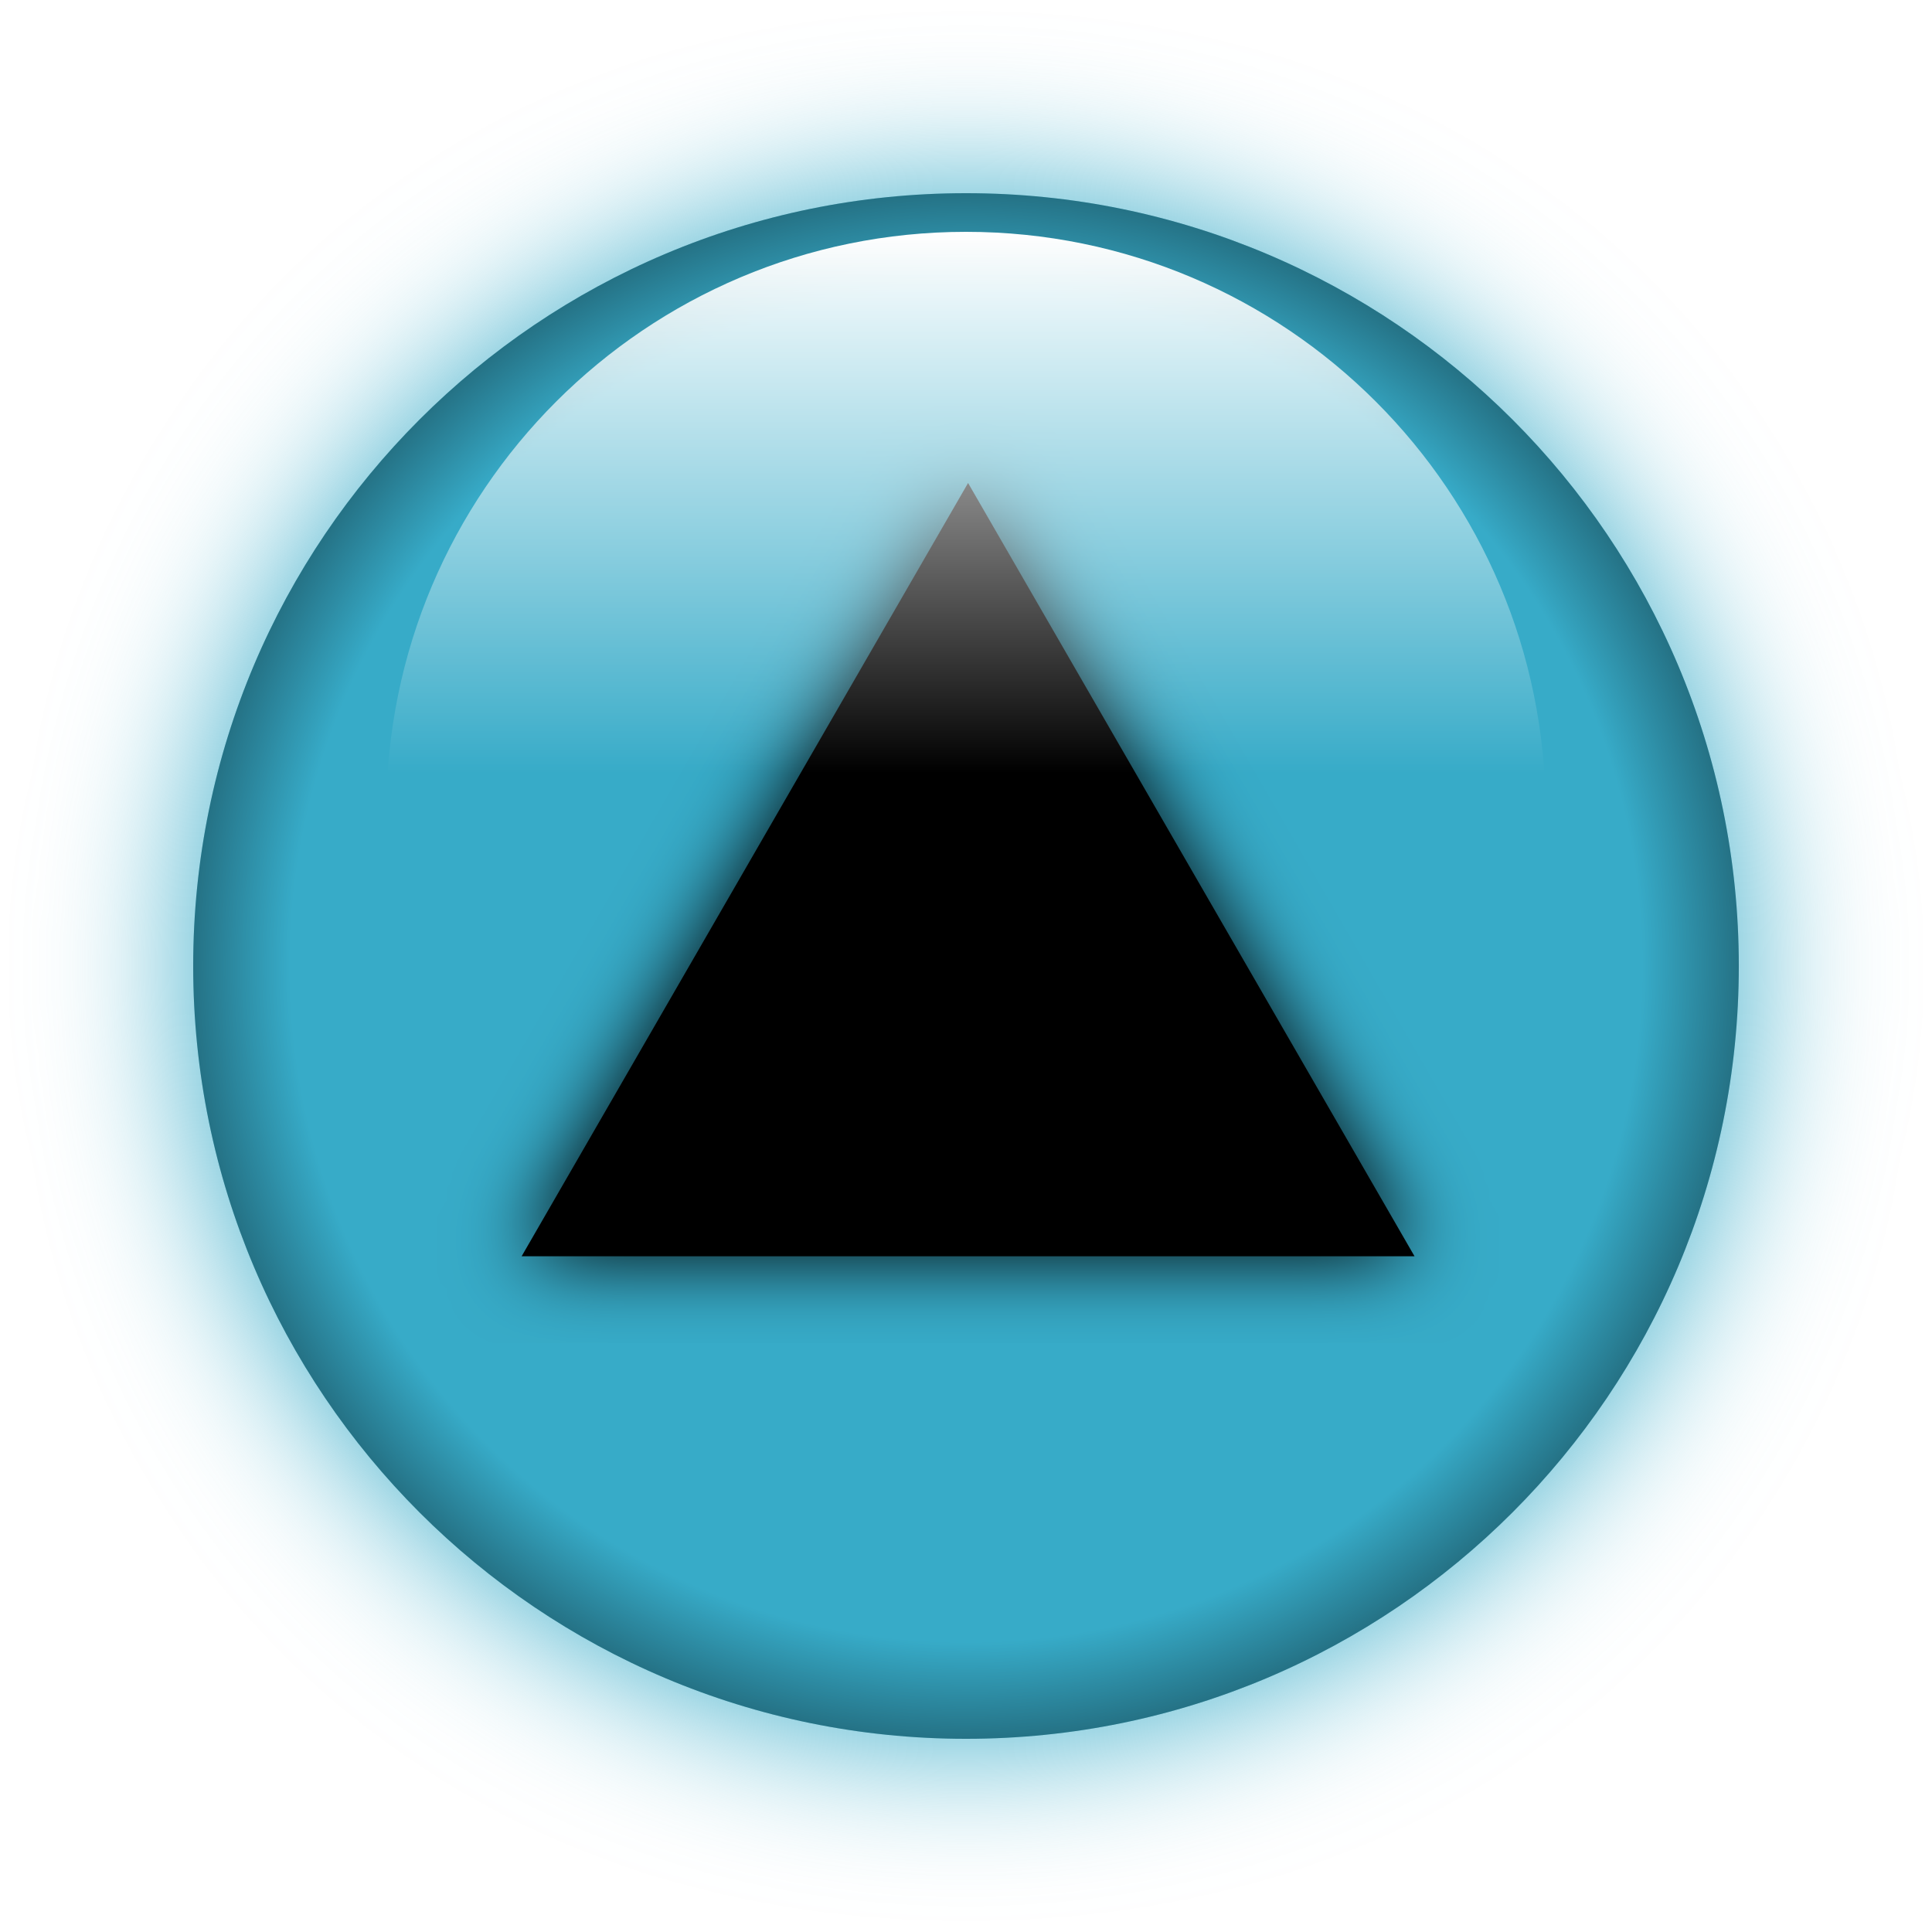
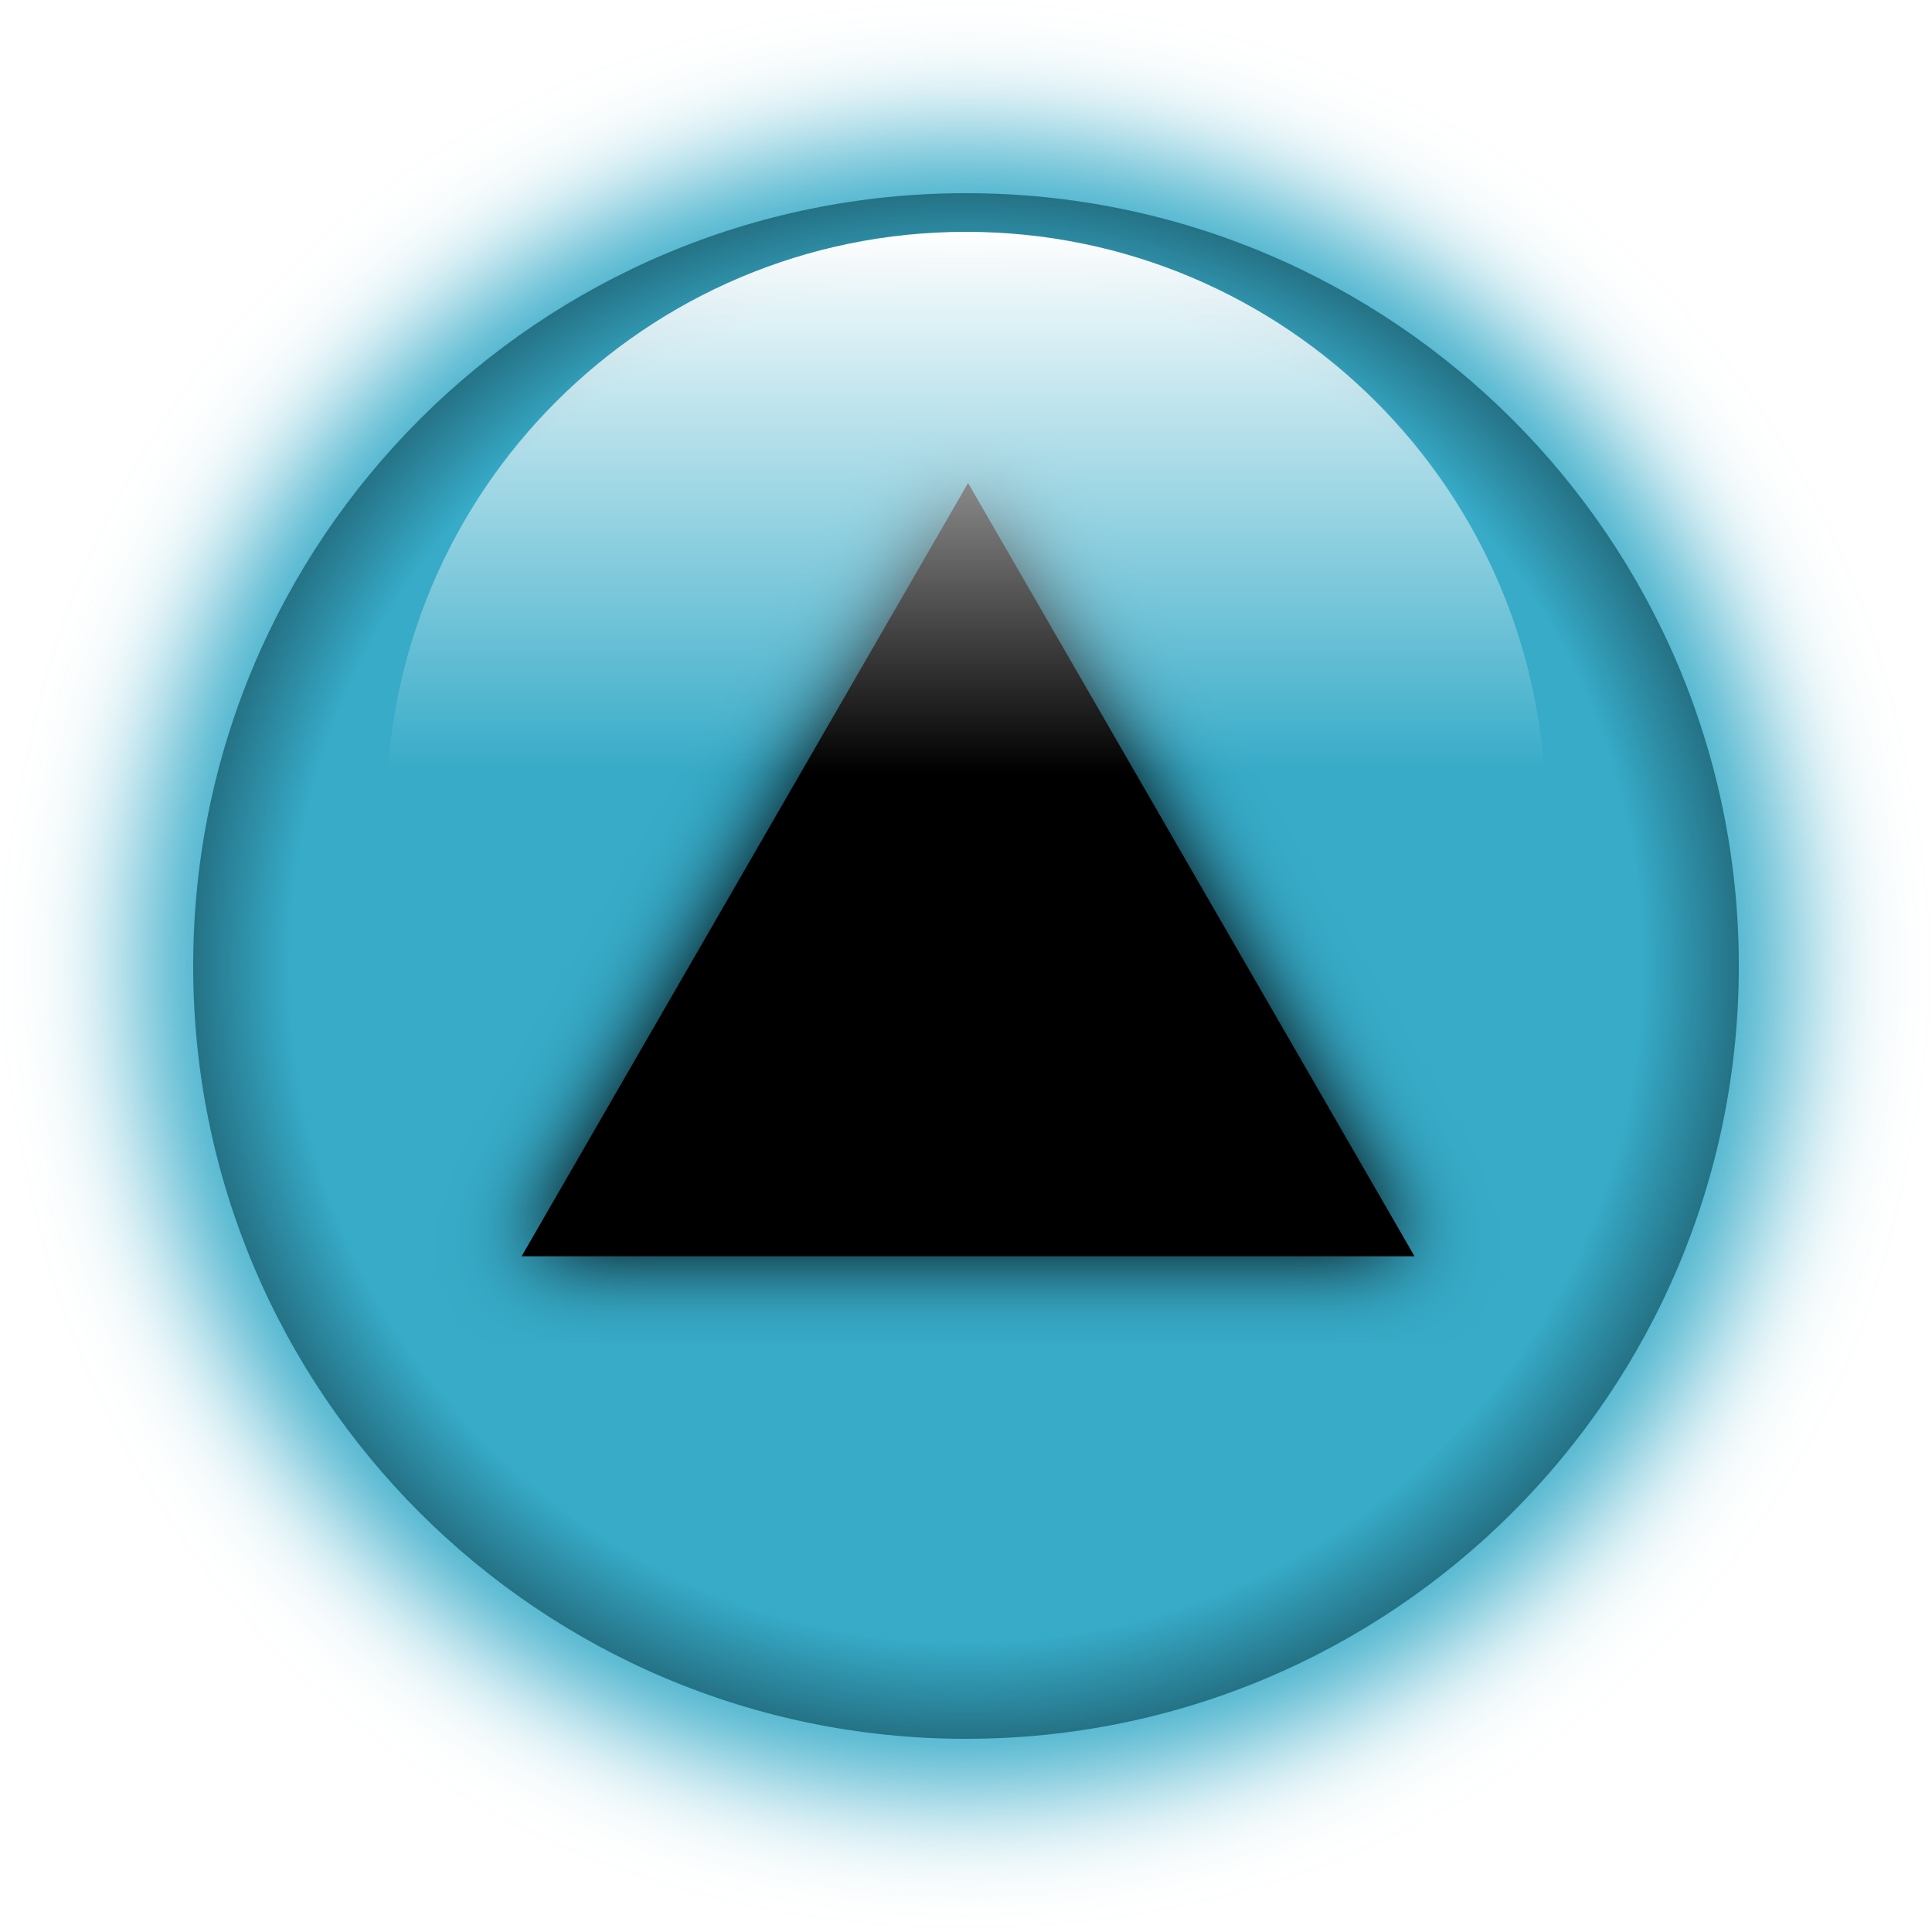
- <svg xmlns="http://www.w3.org/2000/svg" xmlns:xlink="http://www.w3.org/1999/xlink" id="svg8" version="1.1" viewBox="0 0 500 500" height="500" width="500">
+ <svg xmlns="http://www.w3.org/2000/svg" xmlns:xlink="http://www.w3.org/1999/xlink" width="500" height="500" viewBox="0 0 500 500" version="1.1" id="svg8">
  <defs id="defs2">
    <linearGradient id="linearGradient880">
-       <stop id="stop876" offset="0" style="stop-color:#ffffff;stop-opacity:1;" />
-       <stop id="stop878" offset="1" style="stop-color:#ffffff;stop-opacity:0;" />
+       <stop style="stop-color:#ffffff;stop-opacity:1;" offset="0" id="stop876" />
+       <stop style="stop-color:#ffffff;stop-opacity:0;" offset="1" id="stop878" />
    </linearGradient>
    <linearGradient id="fillBlack">
-       <stop id="stop27" offset="0.7" style="stop-color:#000000;stop-opacity:0;" />
-       <stop id="stop29" offset="1" style="stop-color:#000000;stop-opacity:1;" />
+       <stop style="stop-color:#000000;stop-opacity:0;" offset="0.7" id="stop27" />
+       <stop style="stop-color:#000000;stop-opacity:1;" offset="1" id="stop29" />
    </linearGradient>
-     <radialGradient r="250" fy="250" fx="250" cy="250" cx="250" gradientUnits="userSpaceOnUse" id="radialGradient864" xlink:href="#fillBlack" />
-     <linearGradient gradientUnits="userSpaceOnUse" y2="200" x2="0" y1="60" x1="0" id="linearGradient882" xlink:href="#linearGradient880" />
-     <filter height="1.24" y="-0.12" width="1.24" x="-0.12" id="filter903" style="color-interpolation-filters:sRGB">
-       <feGaussianBlur id="feGaussianBlur905" stdDeviation="20" />
+     <radialGradient xlink:href="#fillBlack" id="radialGradient864" gradientUnits="userSpaceOnUse" cx="250" cy="250" fx="250" fy="250" r="250" />
+     <linearGradient xlink:href="#linearGradient880" id="linearGradient882" x1="0" y1="60" x2="0" y2="200" gradientUnits="userSpaceOnUse" />
+     <filter style="color-interpolation-filters:sRGB" id="filter903" x="-0.084" width="1.168" y="-0.084" height="1.168">
+       <feGaussianBlur stdDeviation="14" id="feGaussianBlur905" />
    </filter>
-     <filter style="color-interpolation-filters:sRGB" id="filter128" x="-0.112" width="1.224" y="-0.129" height="1.259">
-       <feGaussianBlur stdDeviation="10.78" id="feGaussianBlur130" />
+     <filter height="1.259" y="-0.129" width="1.224" x="-0.112" id="filter128" style="color-interpolation-filters:sRGB">
+       <feGaussianBlur id="feGaussianBlur130" stdDeviation="10.78" />
    </filter>
  </defs>
  <g id="layer1">
-     <circle style="display:inline;fill:#37abc8;stroke-width:1.31;stroke-linejoin:round;filter:url(#filter903)" id="path10-7" cx="250" cy="250" r="200" />
-     <circle r="200" cy="250" cx="250" id="path10" style="display:inline;fill:#37abc8;stroke-width:1.31;stroke-linejoin:round" />
-     <circle r="200" style="fill:url(#radialGradient864);fill-opacity:1;stroke-width:1.31;stroke-linejoin:round" id="path10-0" cx="250" cy="250" />
+     <circle transform="matrix(1.070004,0,0,1.069659,-17.54806,-17.5424)" r="200" cy="250" cx="250" id="path10-7" style="display:inline;fill:#37abc8;stroke-width:1.31;stroke-linejoin:round;filter:url(#filter903)" />
+     <circle style="display:inline;fill:#37abc8;stroke-width:1.31;stroke-linejoin:round" id="path10" cx="250" cy="250" r="200" />
+     <circle cy="250" cx="250" id="path10-0" style="fill:url(#radialGradient864);fill-opacity:1;stroke-width:1.31;stroke-linejoin:round" r="200" />
  </g>
  <g id="layer2">
-     <path d="m -125,250.538 -200.118,115.538 0,-231.076 z" id="path29-2-8-3" style="fill:#000000;stroke-width:0.884;stroke-linejoin:round;filter:url(#filter128)" transform="rotate(-90,-1.5e-6,1.5e-6)" />
-     <path transform="rotate(-90,-5e-6,5e-6)" style="fill:#000000;stroke-width:0.884;stroke-linejoin:round" id="path29-2-8-3-9" d="m -125,250.538 -200.118,115.538 0,-231.076 z" />
+     <path transform="rotate(-90,-1.5e-6,1.5e-6)" style="fill:#000000;stroke-width:0.884;stroke-linejoin:round;filter:url(#filter128)" id="path29-2-8-3" d="m -125,250.538 -200.118,115.538 0,-231.076 z" />
+     <path d="m -125,250.538 -200.118,115.538 0,-231.076 z" id="path29-2-8-3-9" style="fill:#000000;stroke-width:0.884;stroke-linejoin:round" transform="rotate(-90,-5e-6,5e-6)" />
  </g>
  <g id="layer3">
-     <circle r="150" cy="210" cx="250" id="path866" style="fill:url(#linearGradient882);fill-opacity:1;stroke-width:1.099;stroke-linejoin:round" />
+     <circle style="fill:url(#linearGradient882);fill-opacity:1;stroke-width:1.099;stroke-linejoin:round" id="path866" cx="250" cy="210" r="150" />
  </g>
</svg>
